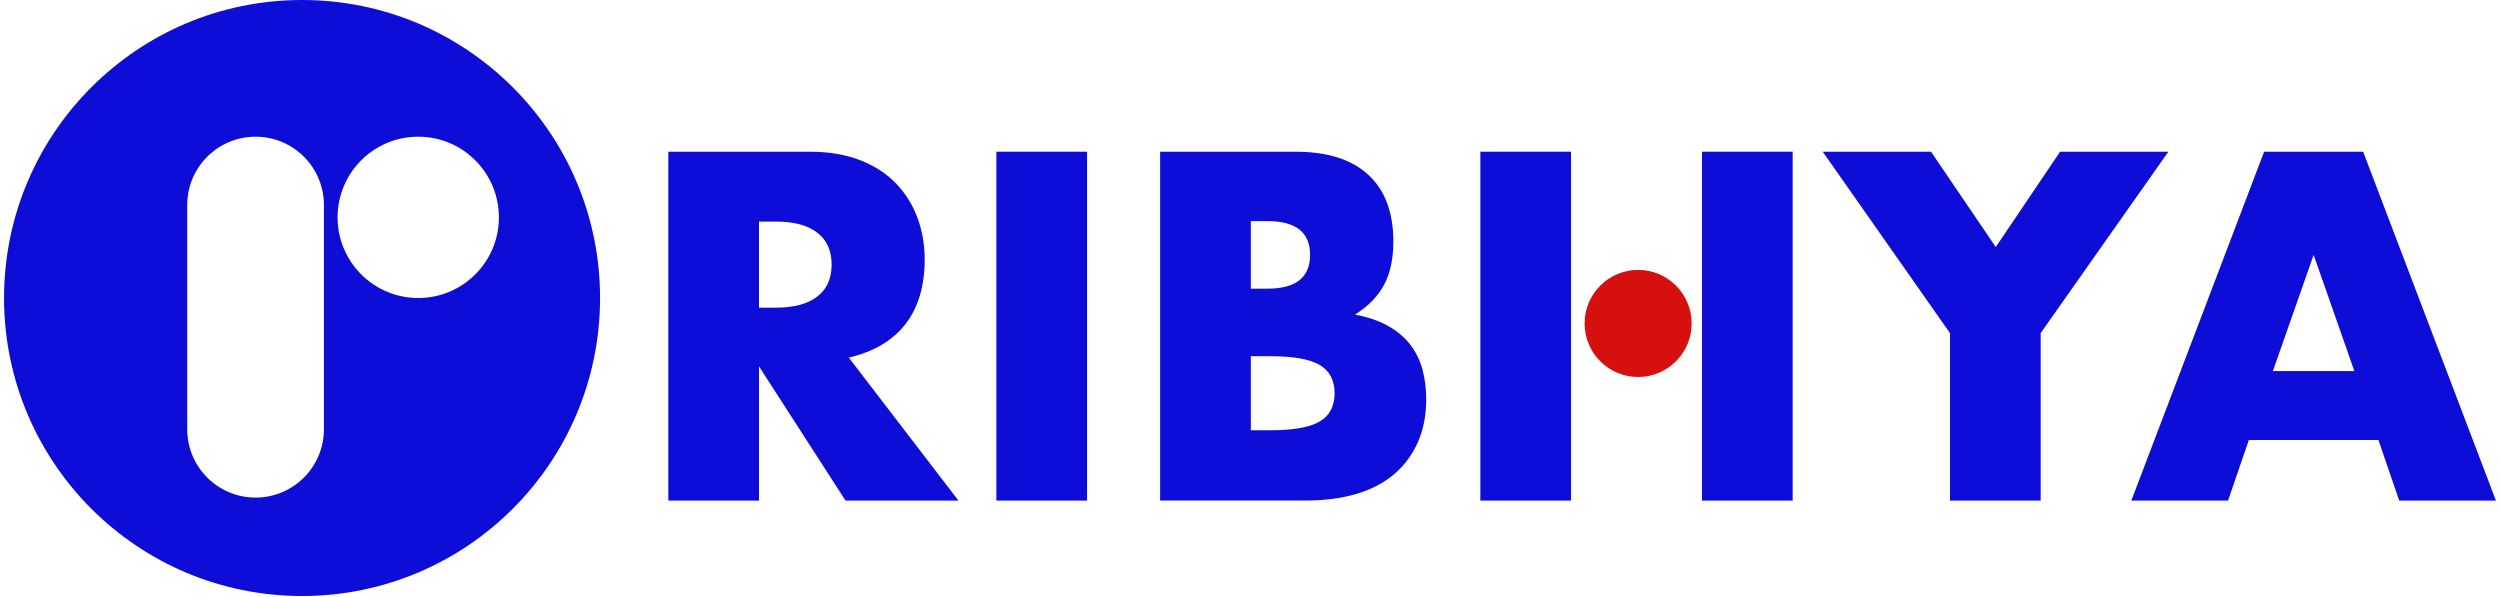
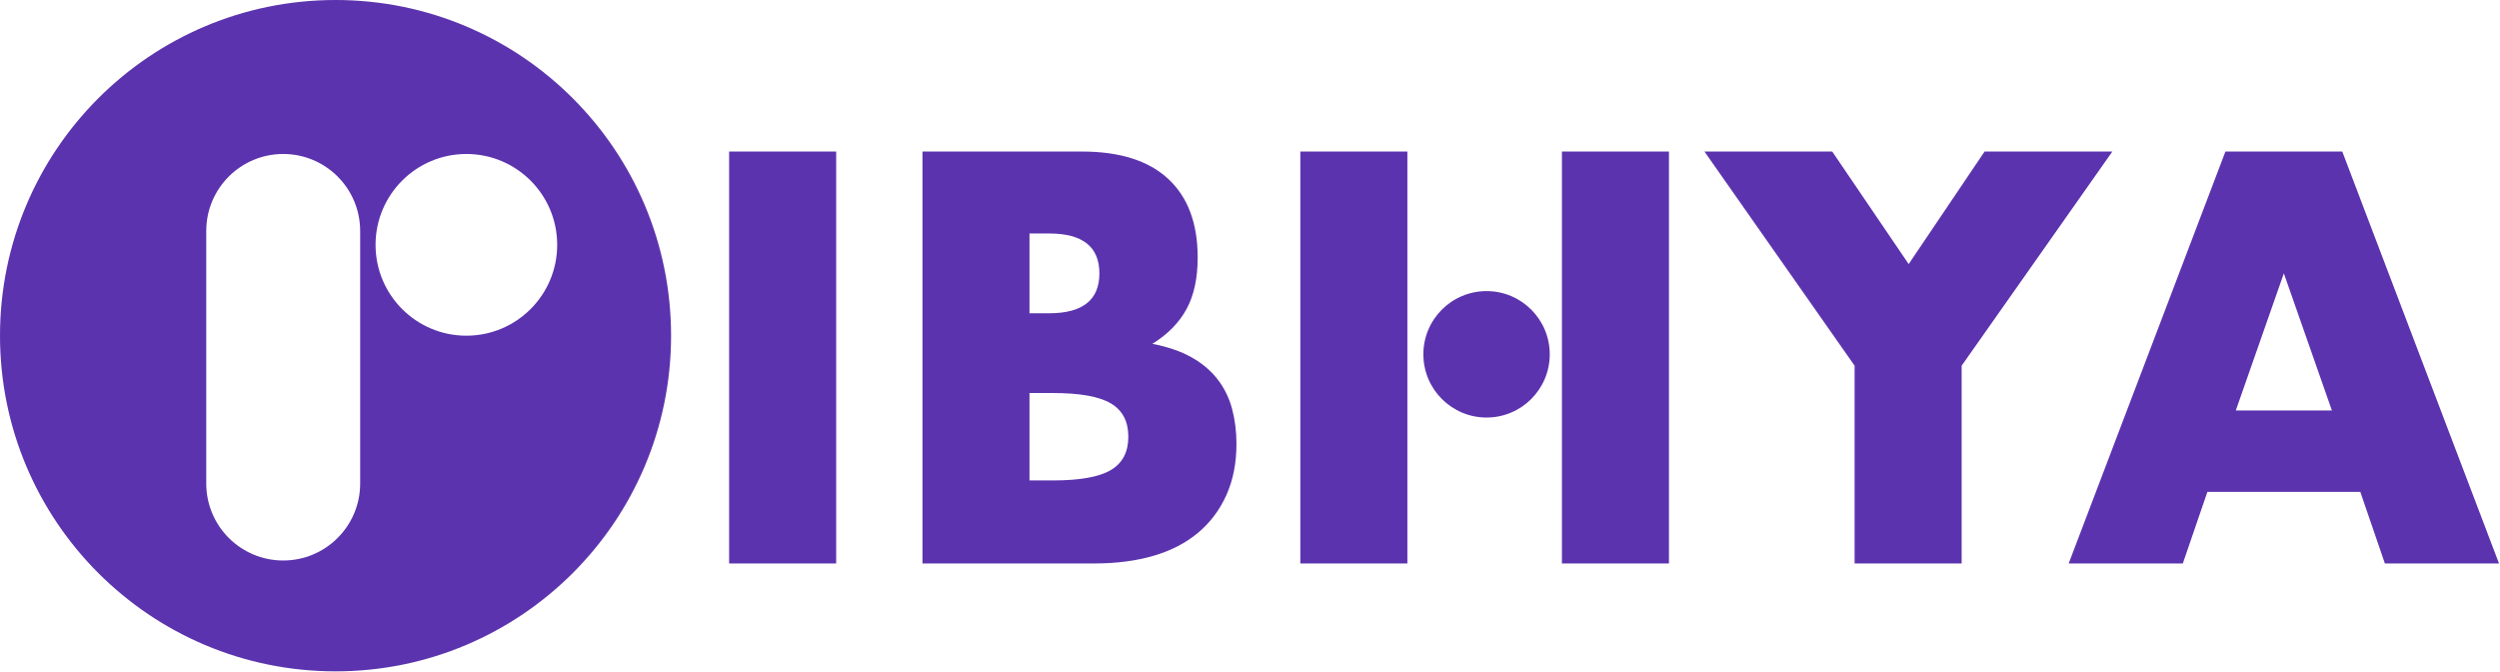
- <svg xmlns="http://www.w3.org/2000/svg" id="Layer_1" viewBox="0 0 1229 293">
+ <svg xmlns="http://www.w3.org/2000/svg" id="Layer_1" viewBox="0 0 2225.38 597.61">
  <defs>
-     <style>
-       .cls-1 {
-         fill: #d60f0f;
-       }
- 
-       .cls-2 {
-         fill: #0d0dd7;
-       }
-     </style>
+     <style>.cls-1{fill:#5c33ae;}</style>
  </defs>
-   <path class="cls-2" d="M471.16,246.09h-55.5l-42.53-65.96v65.96h-44.58V74.58h69.38c9.55,0,17.89,1.4,25.02,4.21,7.13,2.81,13,6.64,17.63,11.49,4.62,4.86,8.11,10.46,10.46,16.83,2.35,6.37,3.53,13.19,3.53,20.47,0,13.04-3.15,23.62-9.44,31.73-6.29,8.11-15.58,13.61-27.86,16.49l53.91,70.29Zm-98.04-94.85h8.42c8.79,0,15.54-1.82,20.24-5.46,4.7-3.64,7.05-8.87,7.05-15.69s-2.35-12.06-7.05-15.7c-4.7-3.64-11.45-5.46-20.24-5.46h-8.42v42.31Z" />
-   <path class="cls-2" d="M534.4,74.58V246.09h-44.58V74.58h44.58Z" />
-   <path class="cls-2" d="M570.33,74.58h66.42c15.77,0,27.75,3.79,35.94,11.37,8.19,7.58,12.28,18.5,12.28,32.75,0,8.64-1.56,15.81-4.66,21.5-3.11,5.69-7.85,10.5-14.22,14.44,6.37,1.21,11.79,3.07,16.26,5.57,4.47,2.5,8.11,5.57,10.92,9.21,2.8,3.64,4.81,7.73,6.03,12.28,1.21,4.55,1.82,9.4,1.82,14.56,0,8.04-1.4,15.17-4.21,21.38-2.81,6.22-6.75,11.45-11.83,15.69-5.08,4.25-11.26,7.43-18.54,9.55-7.28,2.12-15.47,3.18-24.57,3.18h-71.65V74.58Zm44.58,67.33h8.19c13.95,0,20.93-5.53,20.93-16.61s-6.98-16.6-20.93-16.6h-8.19v33.21Zm0,69.6h9.78c11.22,0,19.26-1.44,24.11-4.32,4.85-2.88,7.28-7.51,7.28-13.87s-2.43-10.99-7.28-13.88c-4.86-2.88-12.89-4.32-24.11-4.32h-9.78v36.39Z" />
-   <path class="cls-2" d="M772.32,175.35v70.74h-44.58V74.58h44.58v66.19m64.37,0V74.58h44.58V246.09h-44.58v-70.74" />
-   <path class="cls-2" d="M958.6,163.75l-62.55-89.17h53.23l31.84,46.86,31.62-46.86h53.23l-62.78,89.17v82.34h-44.58v-82.34Z" />
-   <path class="cls-2" d="M1169.23,216.29h-63.69l-10.24,29.8h-47.54l65.28-171.51h48.68l65.28,171.51h-47.54l-10.24-29.8Zm-11.83-33.89l-20.02-57.09-20.02,57.09h40.03Z" />
-   <path class="cls-2" d="M148.49,0C67.58,0,1.99,65.59,1.99,146.5s65.59,146.5,146.5,146.5,146.5-65.59,146.5-146.5S229.4,0,148.49,0Zm10.75,211.01c0,18.56-15.04,33.6-33.6,33.6s-33.6-15.04-33.6-33.6V100.8c0-18.56,15.04-33.6,33.6-33.6s33.6,15.04,33.6,33.6v110.21Zm46.37-64.51c-21.9,0-39.65-17.75-39.65-39.65s17.75-39.65,39.65-39.65,39.65,17.75,39.65,39.65-17.75,39.65-39.65,39.65Z" />
-   <circle class="cls-1" cx="805.3" cy="159.01" r="26.32" />
+   <path class="cls-1" d="M744.62,134.89V501.56h-95.32V134.89h95.32Z" />
+   <path class="cls-1" d="M821.45,134.89h142c33.72,0,59.33,8.11,76.83,24.32,17.51,16.22,26.26,39.56,26.26,70.03,0,18.48-3.33,33.8-9.97,45.96-6.65,12.16-16.78,22.45-30.39,30.88,13.62,2.6,25.2,6.56,34.77,11.91,9.56,5.35,17.34,11.91,23.34,19.69,6,7.78,10.29,16.54,12.89,26.26,2.59,9.73,3.89,20.11,3.89,31.12,0,17.19-3,32.42-9,45.71-6,13.3-14.43,24.48-25.29,33.55-10.86,9.08-24.07,15.89-39.63,20.43-15.56,4.54-33.07,6.81-52.52,6.81h-153.18V134.89Zm95.32,143.95h17.51c29.82,0,44.74-11.83,44.74-35.5s-14.92-35.5-44.74-35.5h-17.51v71Zm0,148.81h20.91c23.99,0,41.17-3.08,51.55-9.24,10.37-6.15,15.56-16.05,15.56-29.66s-5.19-23.5-15.56-29.66c-10.38-6.16-27.56-9.24-51.55-9.24h-20.91v77.81Z" />
+   <path class="cls-1" d="M1253.28,350.33v151.24h-95.32V134.89h95.32v141.51m137.62,0V134.89h95.32V501.56h-95.32v-151.24" />
+   <path class="cls-1" d="M1651.55,325.52l-133.73-190.63h113.79l68.08,100.18,67.6-100.18h113.79l-134.22,190.63v176.04h-95.32v-176.04Z" />
+   <path class="cls-1" d="M2101.86,437.86h-136.16l-21.88,63.71h-101.64l139.57-366.67h104.07l139.57,366.67h-101.64l-21.88-63.71Zm-25.29-72.46l-42.79-122.06-42.79,122.06h85.59Z" />
+   <path class="cls-1" d="M298.8,0C133.78,0,0,133.78,0,298.8s133.78,298.8,298.8,298.8,298.8-133.78,298.8-298.8S463.83,0,298.8,0Zm21.93,430.39c0,37.85-30.68,68.53-68.53,68.53s-68.53-30.68-68.53-68.53V205.6c0-37.85,30.68-68.53,68.53-68.53s68.53,30.68,68.53,68.53v224.79Zm94.58-131.58c-44.66,0-80.87-36.21-80.87-80.87s36.21-80.87,80.87-80.87,80.87,36.21,80.87,80.87-36.21,80.87-80.87,80.87Z" />
+   <circle class="cls-1" cx="1323.79" cy="315.39" r="56.27" />
</svg>
